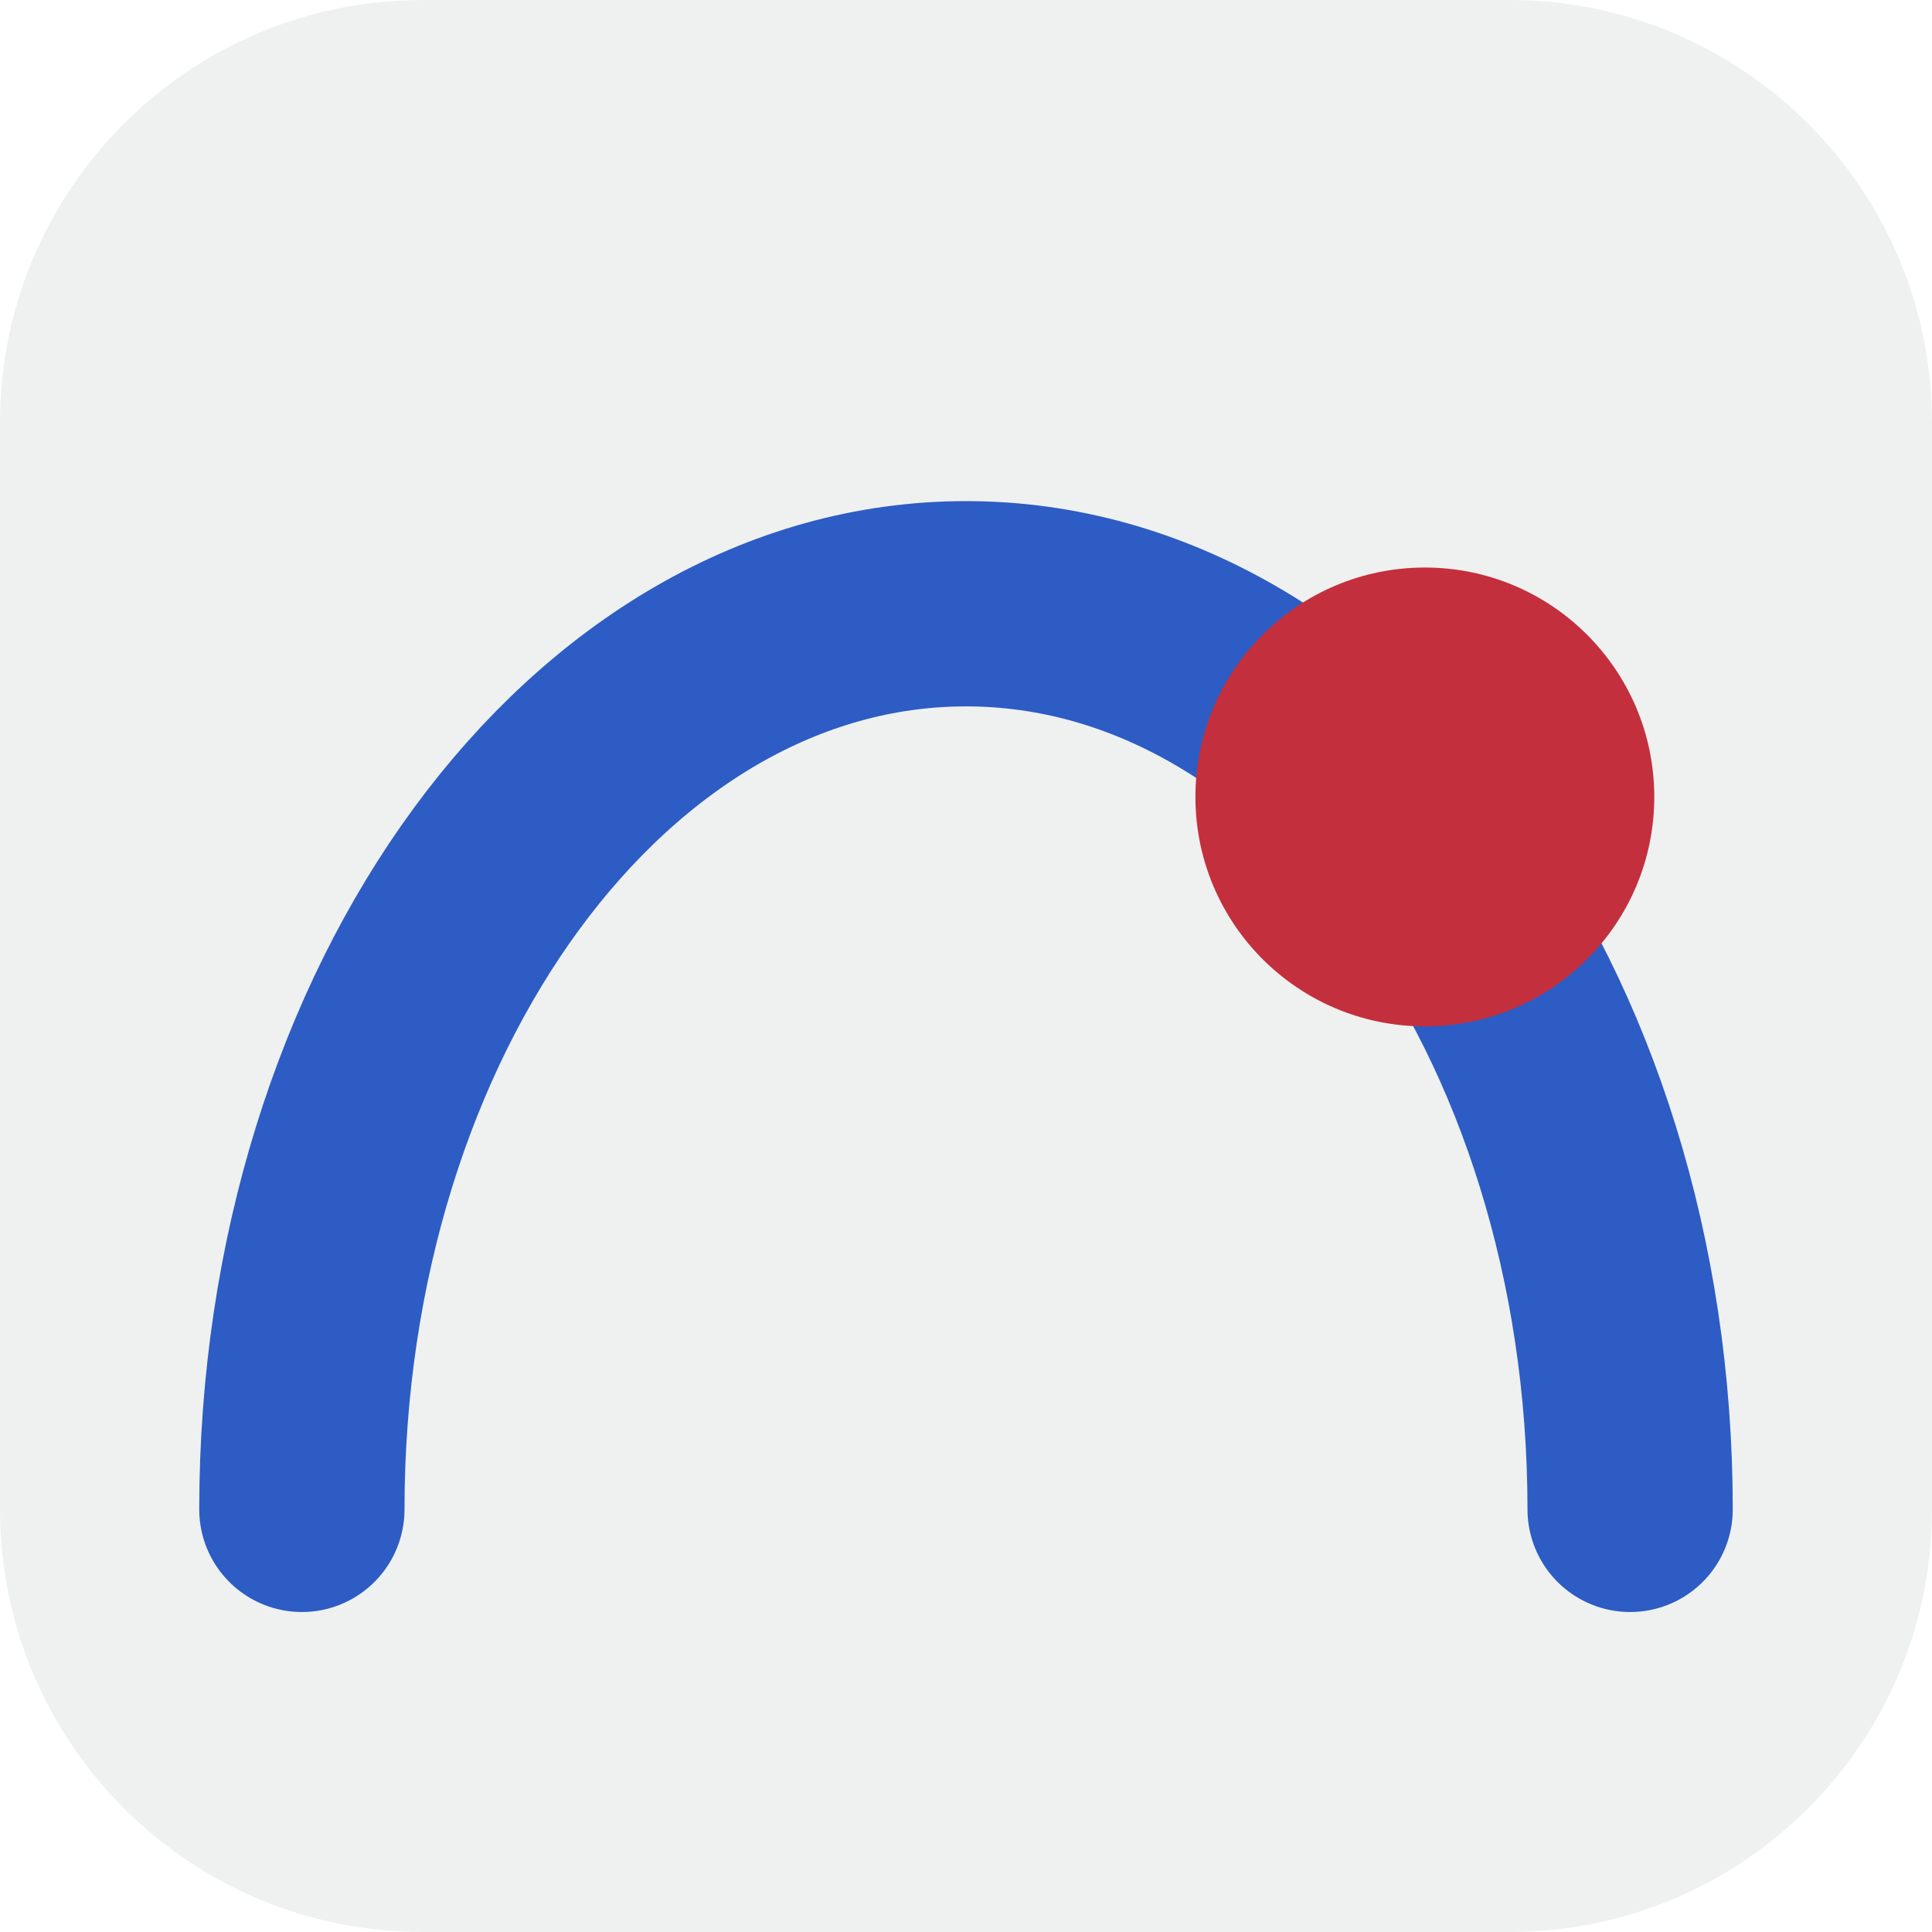
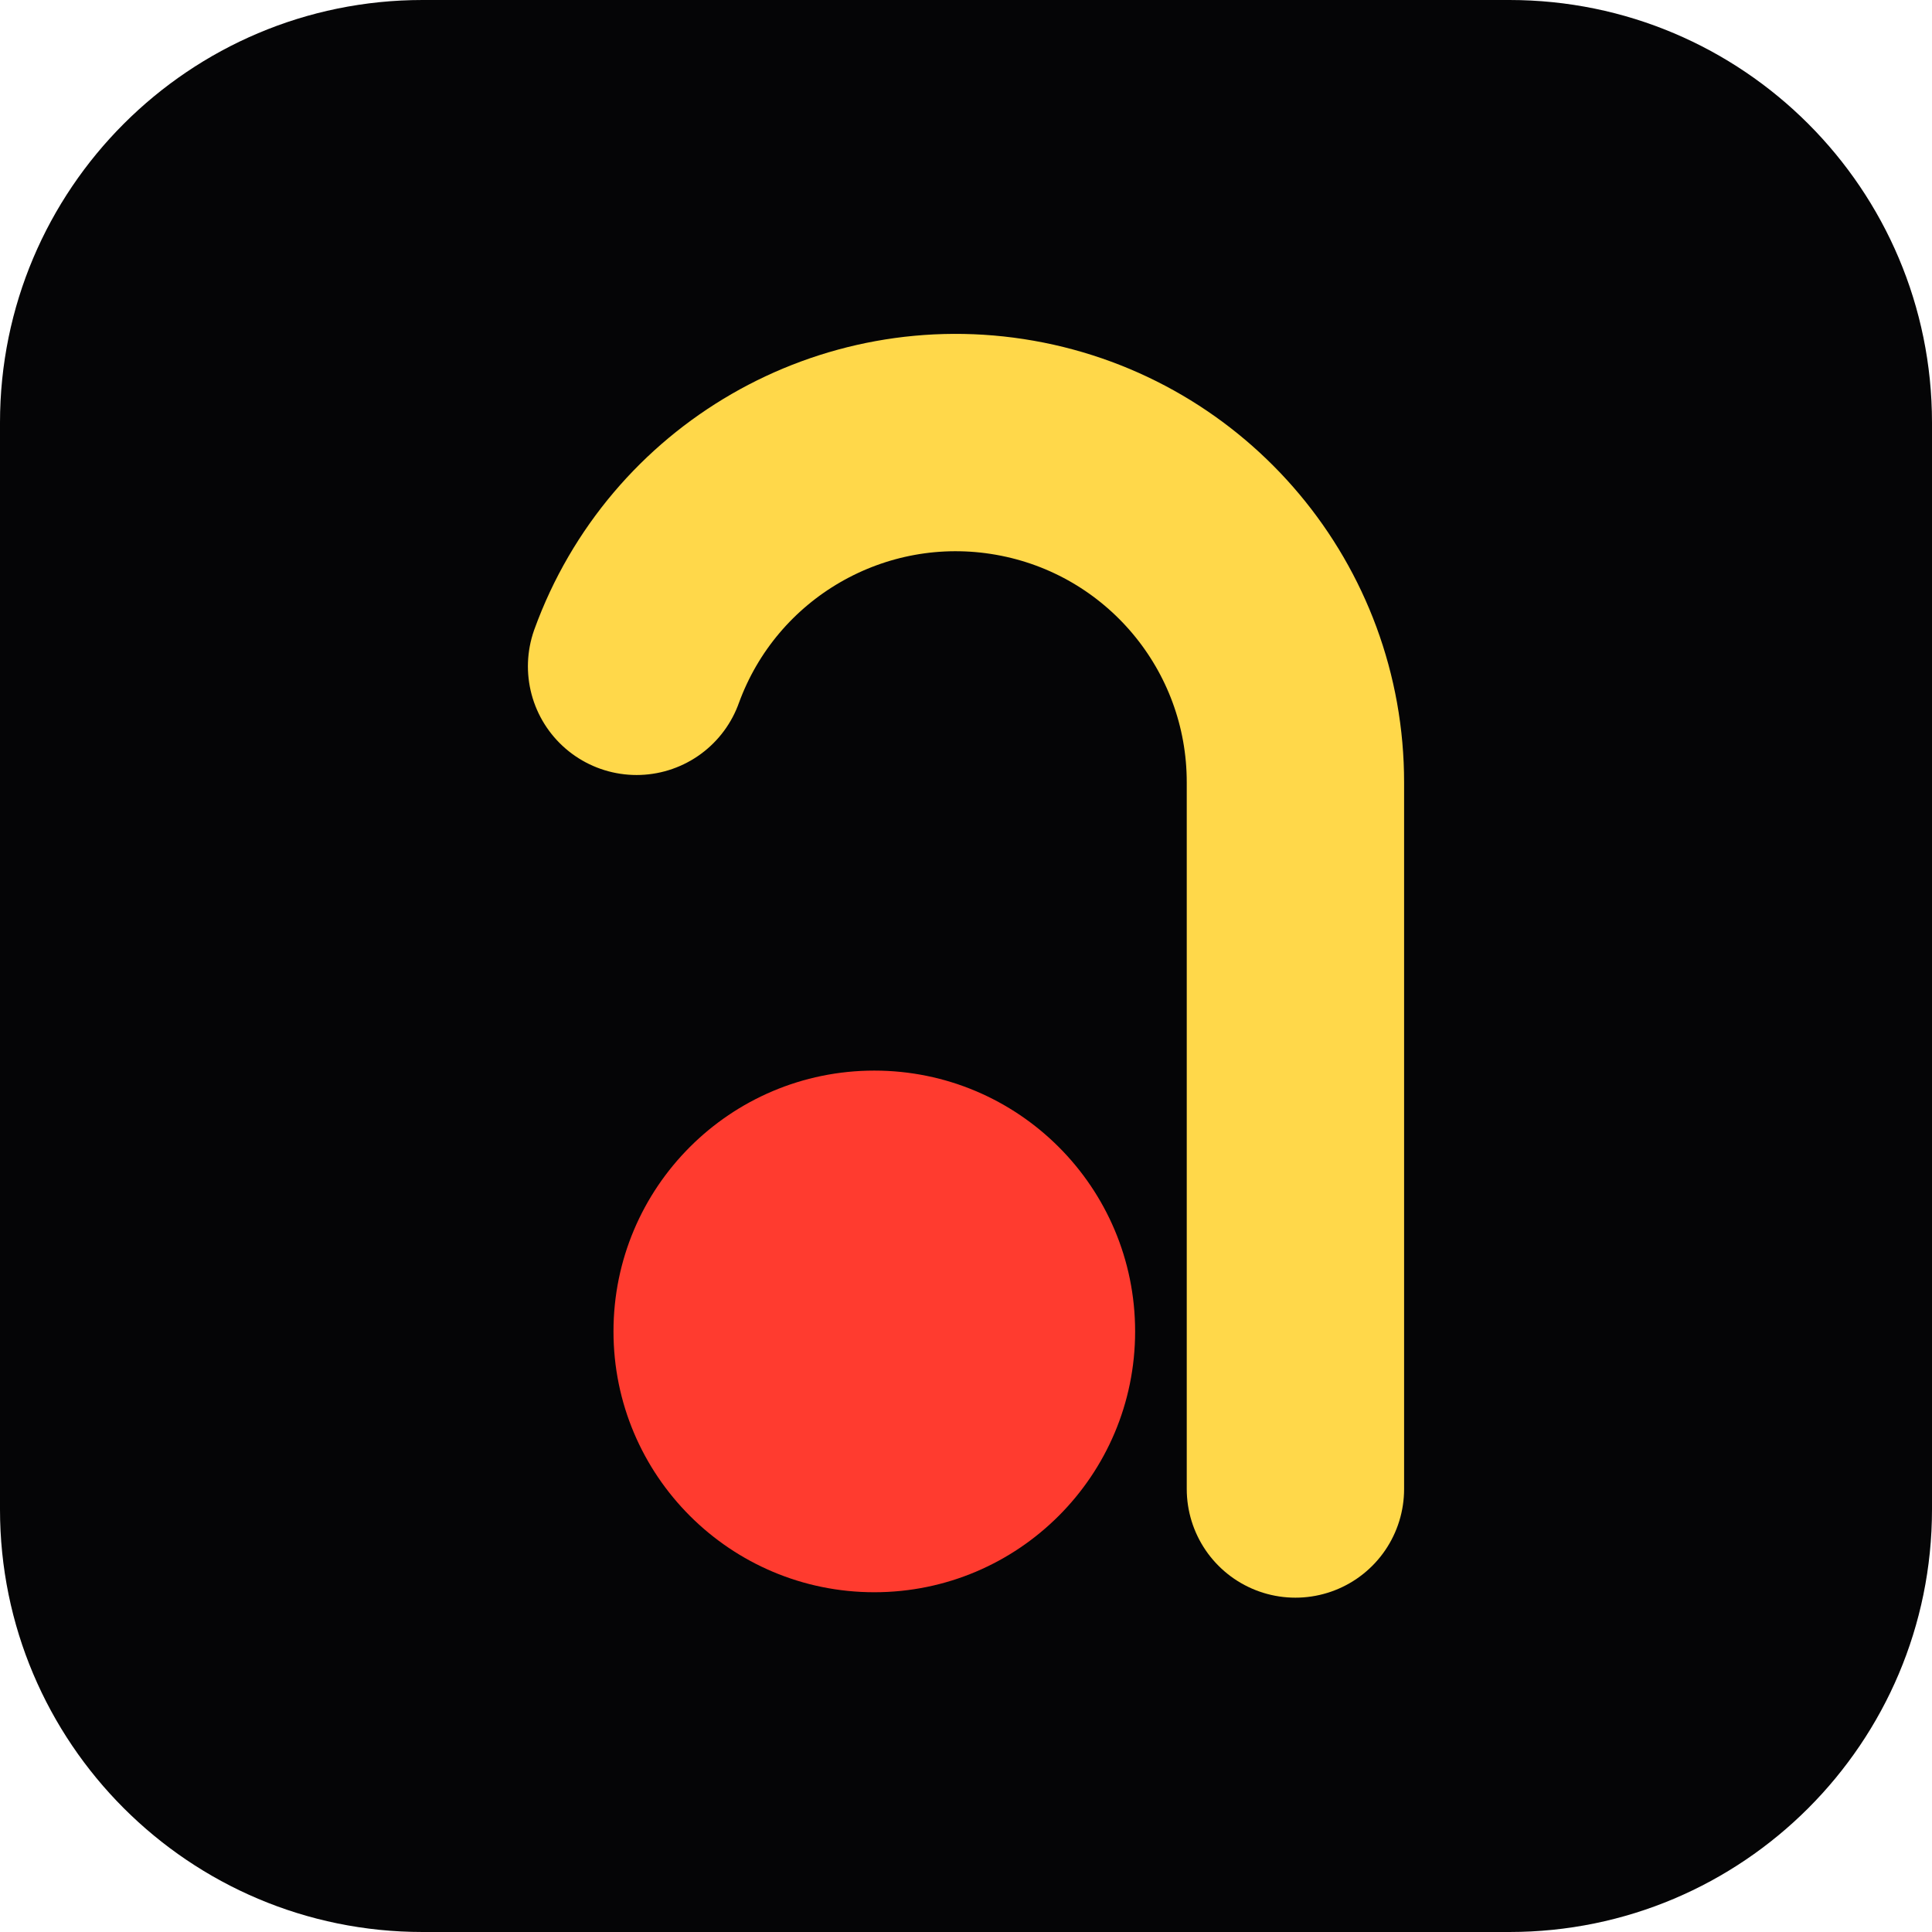
- <svg xmlns="http://www.w3.org/2000/svg" viewBox="0 0 32 32">
-   <rect width="32" height="32" rx="7" fill="#EEF1F0" />
-   <path d="M5 25 A11 15 0 0 1 27 25" fill="none" stroke="#2D5CC4" stroke-width="3.4" stroke-linecap="round" />
-   <circle cx="23.6" cy="13.2" r="3.8" fill="#C42F3D" />
+ <svg xmlns="http://www.w3.org/2000/svg" viewBox="0 0 64 64">
+   <rect width="64" height="64" rx="14" fill="#050506" />
+   <g transform="translate(32 32) scale(0.9) translate(-32 -32)">
+     <g transform="translate(-0.875 -1.75)">
+       <path d="M45 53 V27 A12.5 12.5 0 0 0 20.75 22.72" fill="none" stroke="#FFD84A" stroke-width="8" stroke-linecap="round" />
+       <circle cx="29.5" cy="47.2" r="9.6" fill="#FF3B2F" />
+     </g>
+   </g>
</svg>
